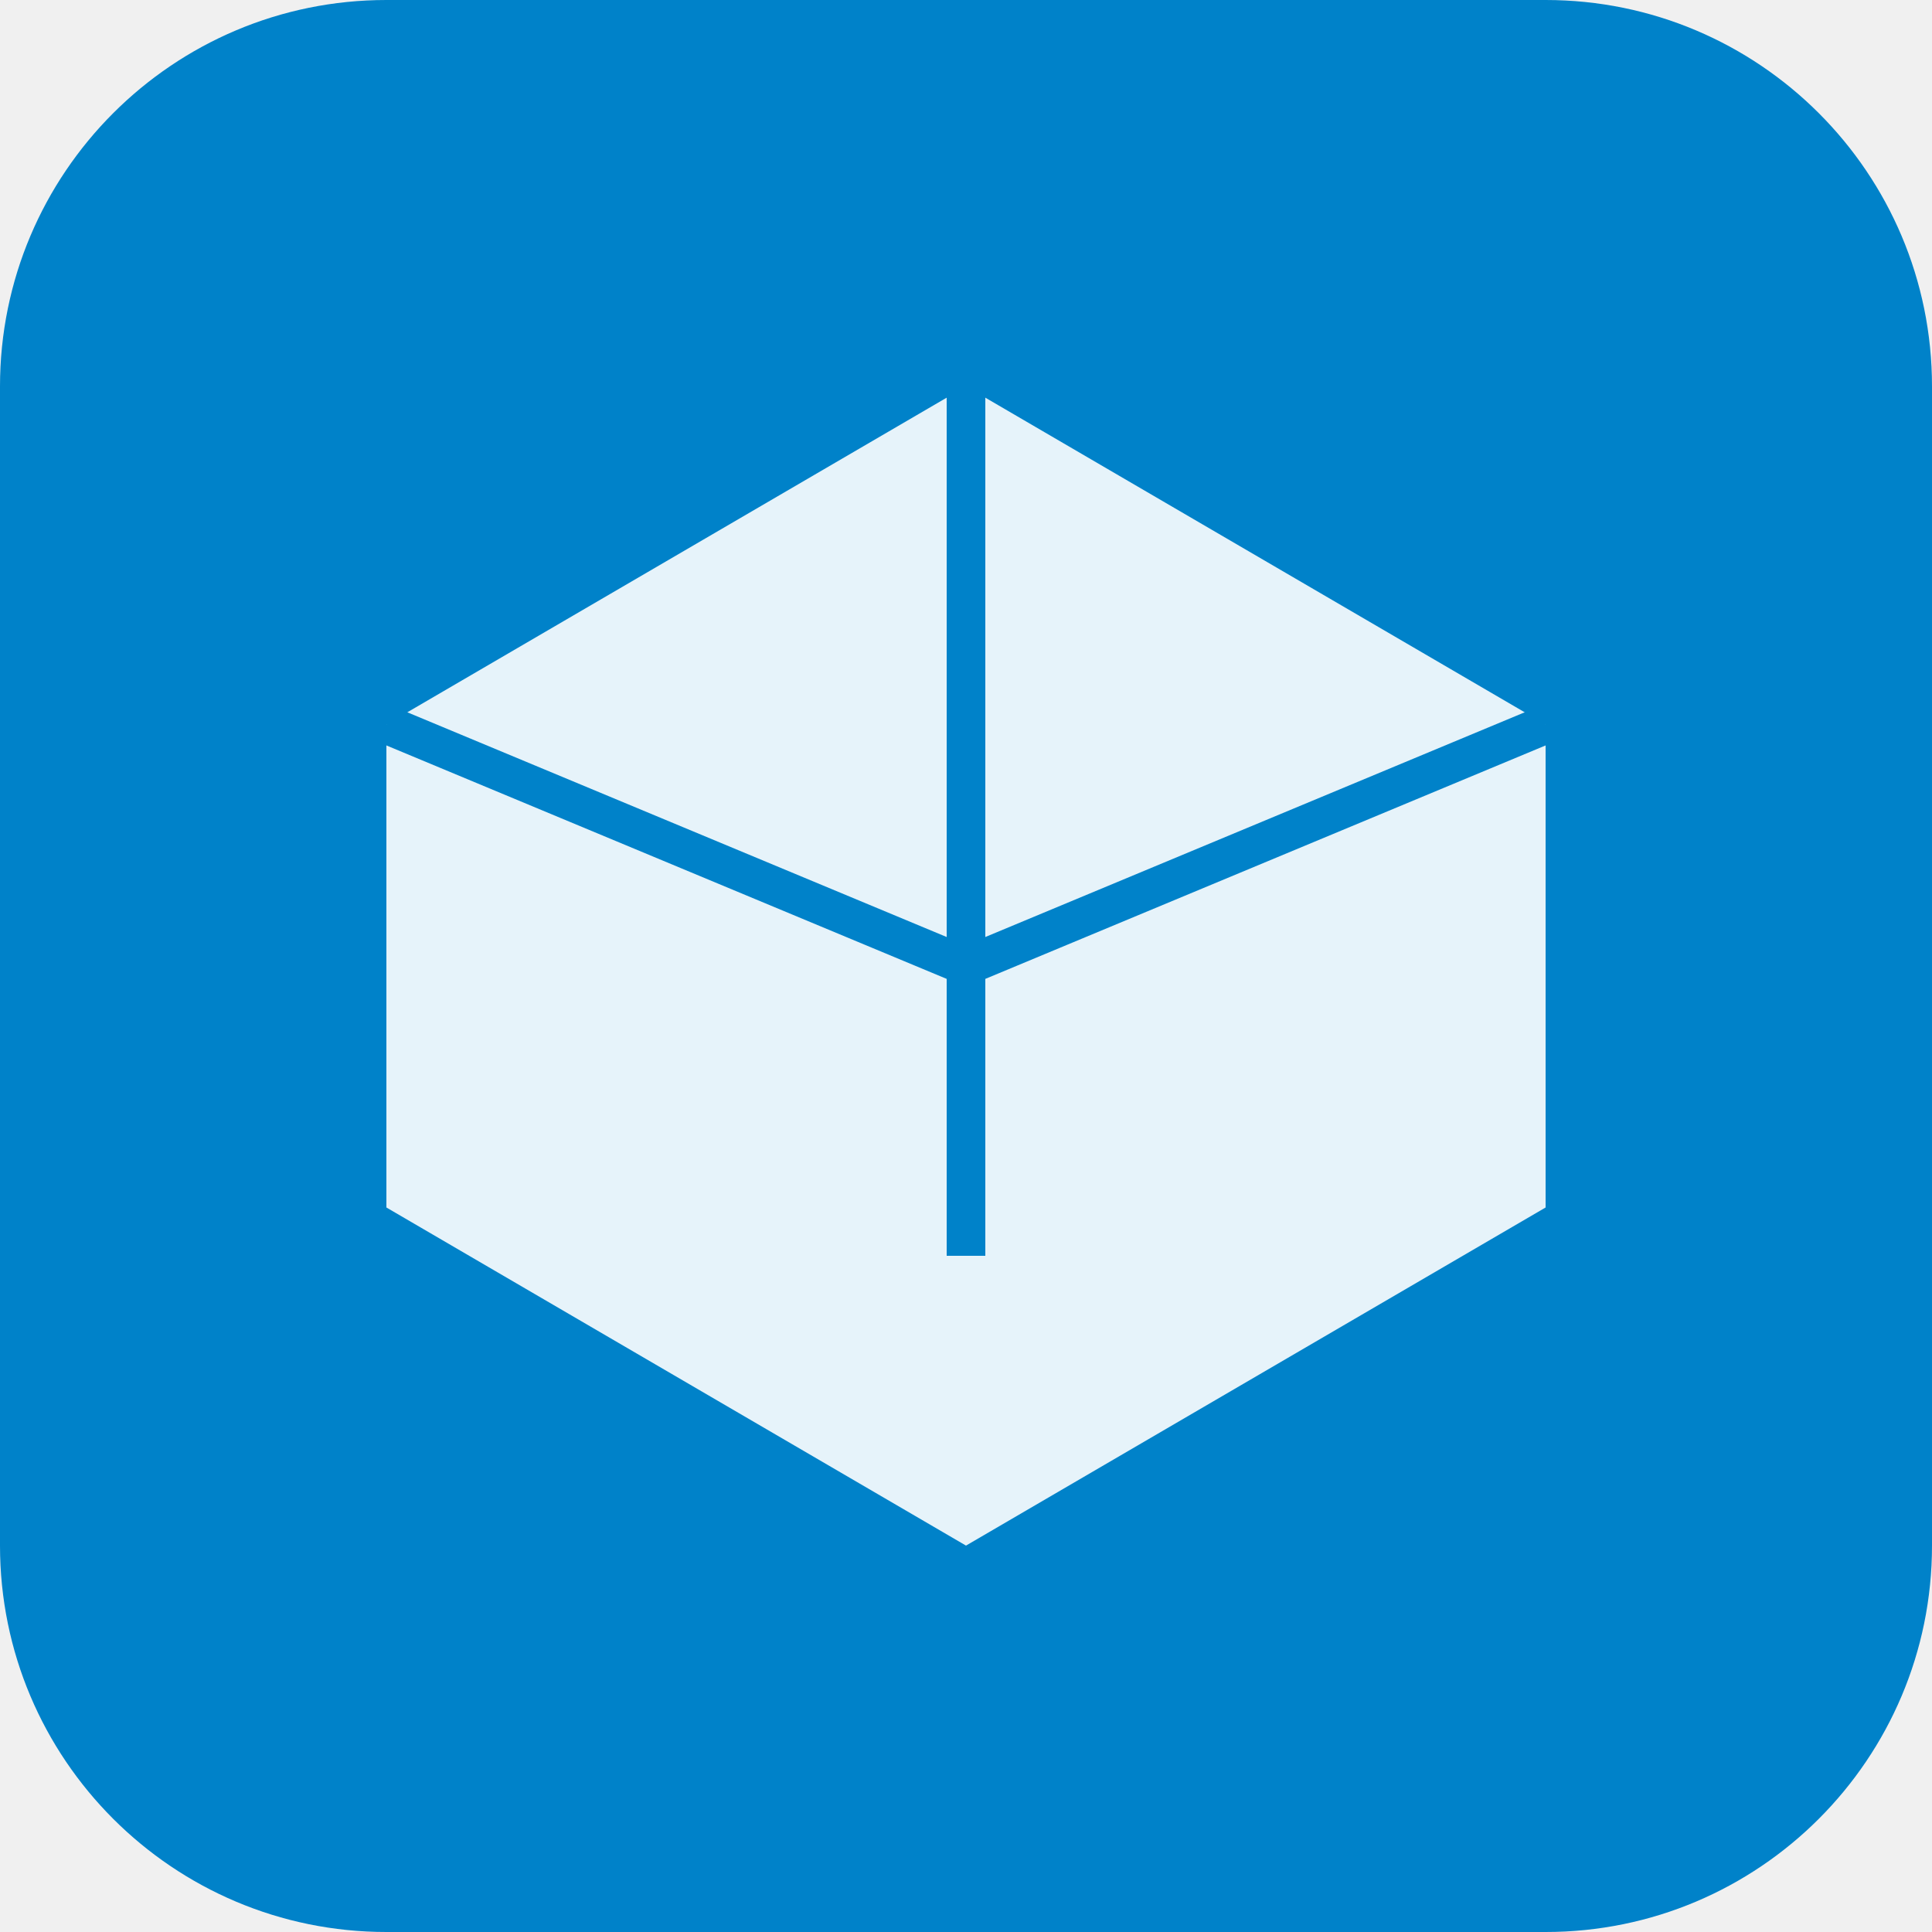
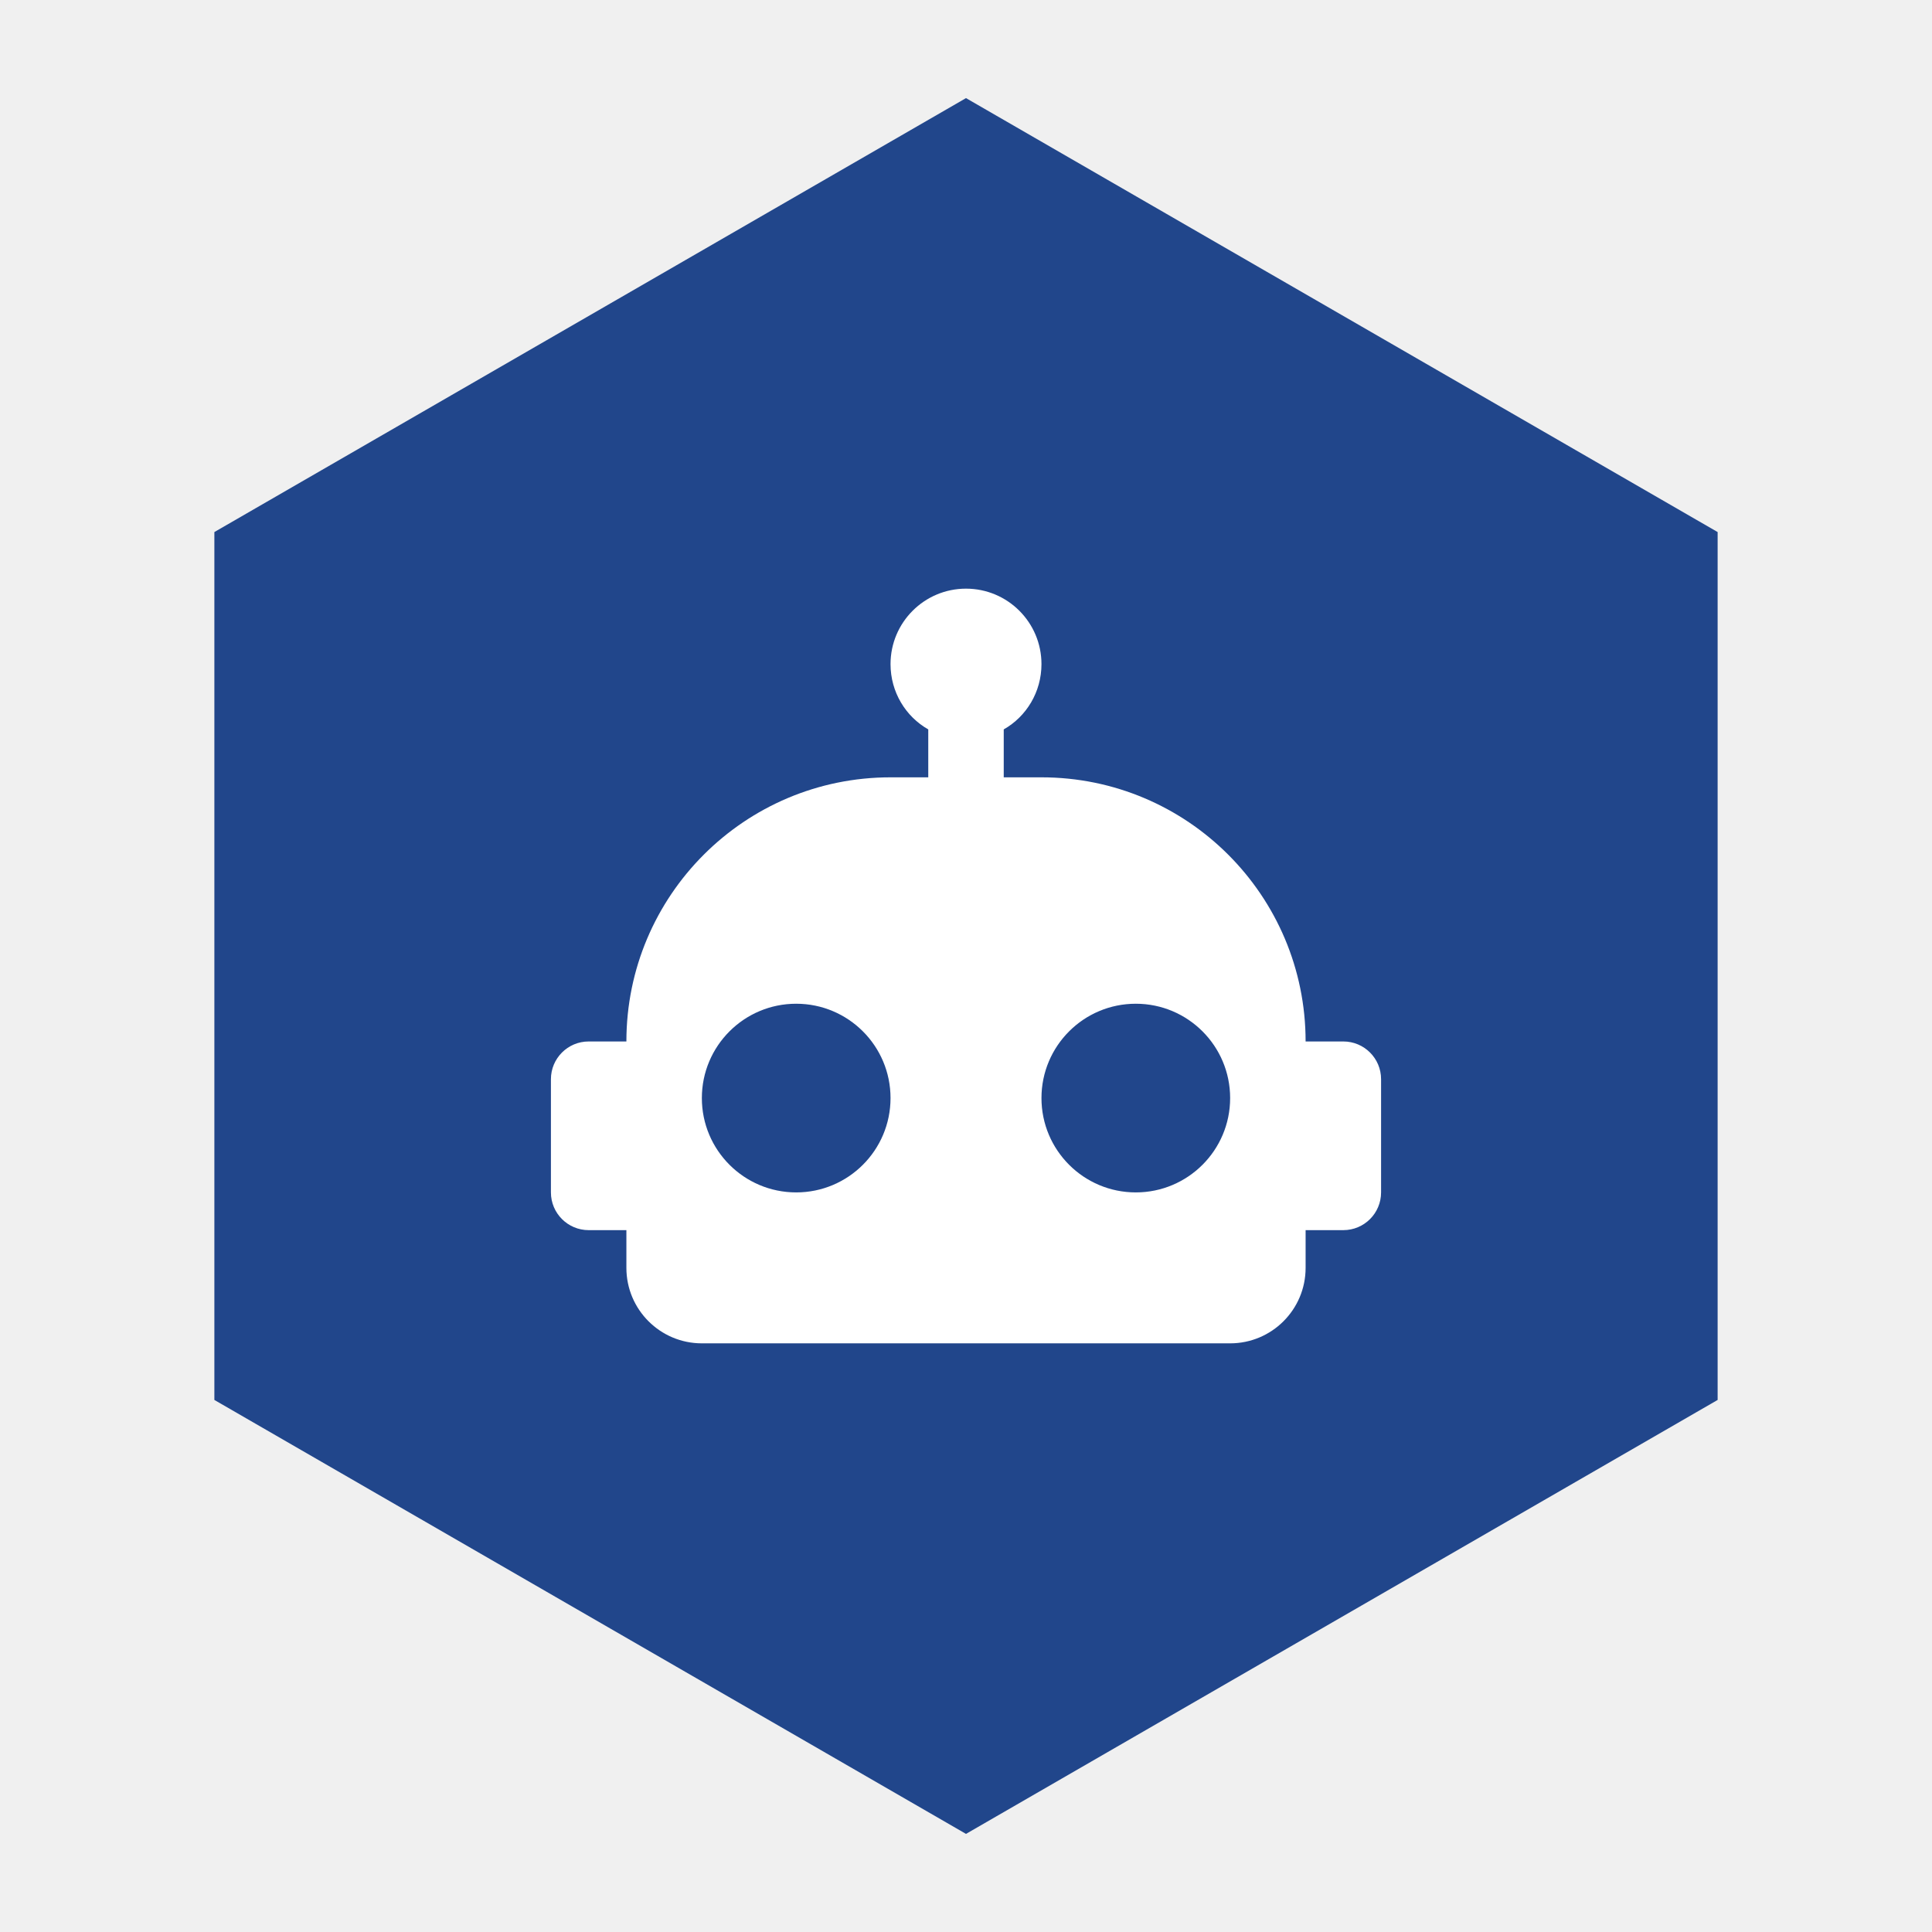
- <svg xmlns="http://www.w3.org/2000/svg" viewBox="0 0 200 200" fill="none">
-   <rect width="200" height="200" rx="40" fill="#0082C9" />
-   <path d="M100 40L40 75v50l60 35 60-35V75L100 40z" fill="white" opacity="0.9" />
-   <path d="M100 40v90M40 75l60 25 60-25" stroke="#0082C9" stroke-width="4" />
+ <svg xmlns="http://www.w3.org/2000/svg" viewBox="0 0 512 512">
+   <polygon points="256,26 455.19,141 455.19,371 256,486 56.81,371 56.81,141" fill="#21468B" />
+   <g transform="translate(136, 136) scale(10)" fill="#ffffff">
+     <path d="M12 2A2 2 0 0 1 14 4C14 4.74 13.6 5.39 13 5.73V7H14A7 7 0 0 1 21 14H22A1 1 0 0 1 23 15V18A1 1 0 0 1 22 19H21V20A2 2 0 0 1 19 22H5A2 2 0 0 1 3 20V19H2A1 1 0 0 1 1 18V15A1 1 0 0 1 2 14H3A7 7 0 0 1 10 7H11V5.73C10.4 5.39 10 4.74 10 4A2 2 0 0 1 12 2M7.5 13A2.5 2.5 0 0 0 5 15.5A2.5 2.5 0 0 0 7.5 18A2.5 2.5 0 0 0 10 15.5A2.5 2.5 0 0 0 7.5 13M16.5 13A2.5 2.5 0 0 0 14 15.5A2.5 2.5 0 0 0 16.5 18A2.5 2.5 0 0 0 19 15.5A2.5 2.5 0 0 0 16.5 13Z" />
+   </g>
</svg>
